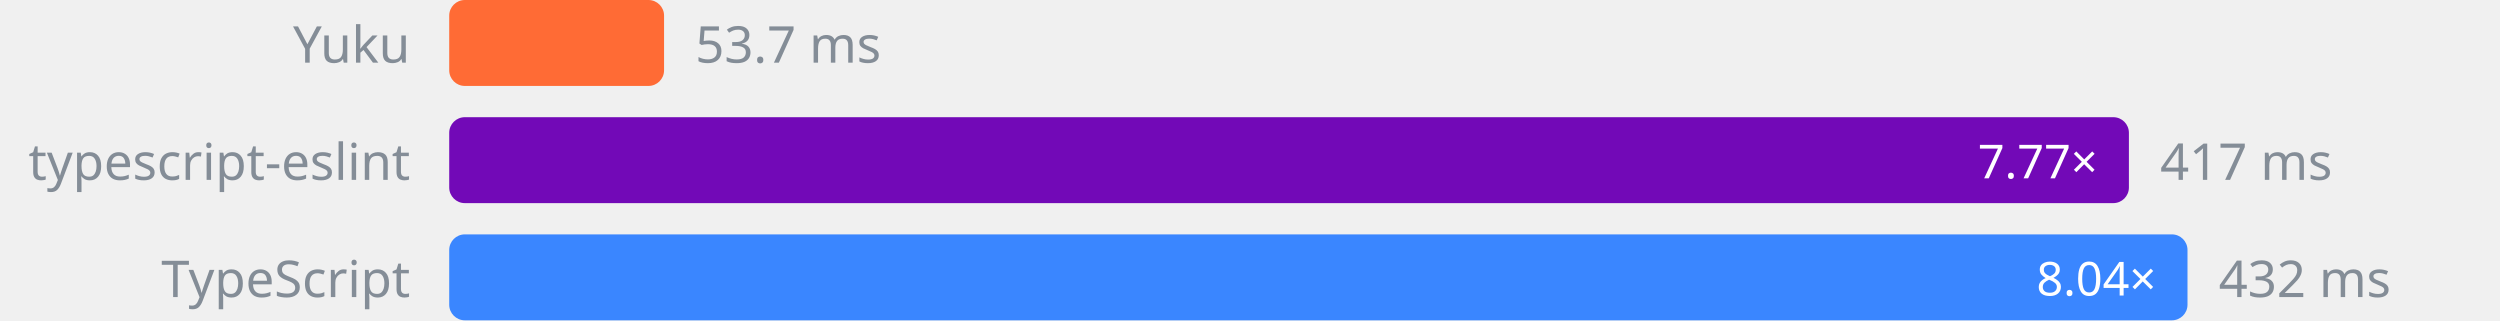
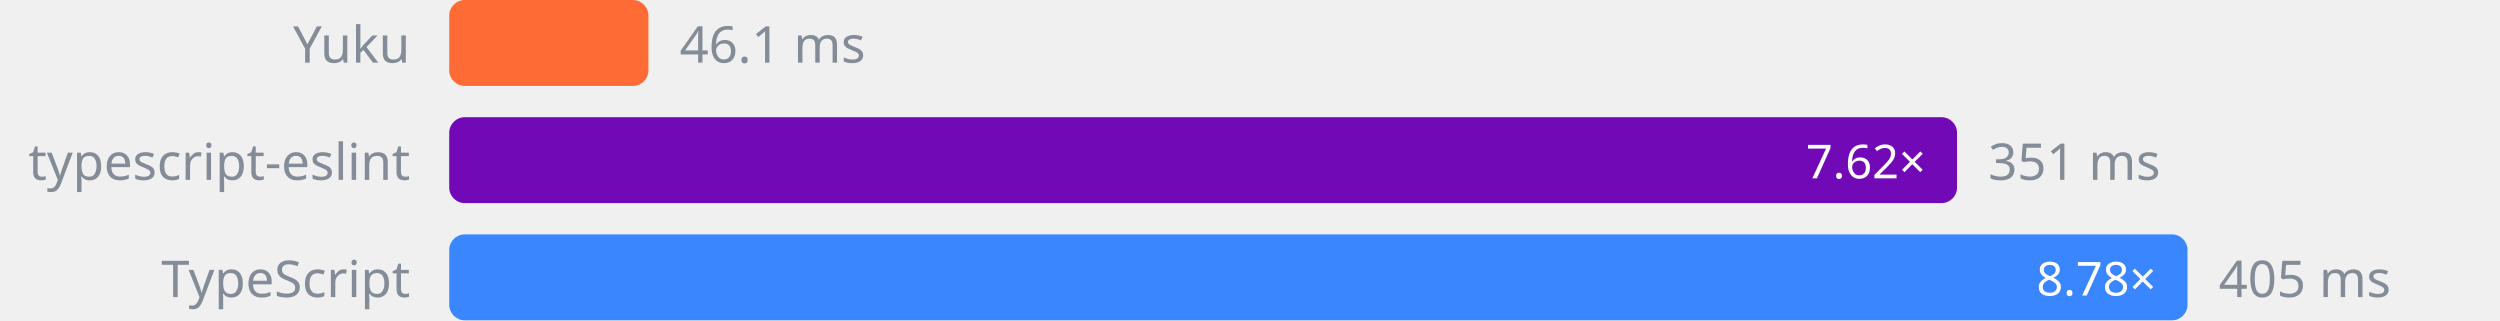
<svg xmlns="http://www.w3.org/2000/svg" width="640" height="82" viewBox="0 0 640 82">
  <style>
    text { font: 13px -apple-system, BlinkMacSystemFont, "Segoe UI", "Noto Sans", Helvetica, Arial, sans-serif; fill: #848d97; dominant-baseline: central; font-variant-numeric: tabular-nums }
    .ratio { font-size: 12px; fill: #fff }
  </style>
  <text x="105" y="11" text-anchor="end">Yuku</text>
-   <rect x="115" y="0" width="55" height="22" rx="4" fill="#FF6B35" />
-   <text x="178" y="11">53.7 ms</text>
+   <rect x="115" y="0" width="51" height="22" rx="4" fill="#FF6B35" />
+   <text x="174" y="11">46.1 ms</text>
  <text x="105" y="41" text-anchor="end">typescript-eslint</text>
-   <rect x="115" y="30" width="430" height="22" rx="4" fill="#7209B7" />
-   <text x="553" y="41">417 ms</text>
-   <text class="ratio" x="537" y="41" text-anchor="end">7.77×</text>
+   <rect x="115" y="30" width="386" height="22" rx="4" fill="#7209B7" />
+   <text x="509" y="41">351 ms</text>
+   <text class="ratio" x="493" y="41" text-anchor="end">7.62×</text>
  <text x="105" y="71" text-anchor="end">TypeScript</text>
  <rect x="115" y="60" width="445" height="22" rx="4" fill="#3A86FF" />
-   <text x="568" y="71">432 ms</text>
-   <text class="ratio" x="552" y="71" text-anchor="end">8.04×</text>
+   <text x="568" y="71">405 ms</text>
+   <text class="ratio" x="552" y="71" text-anchor="end">8.78×</text>
</svg>
